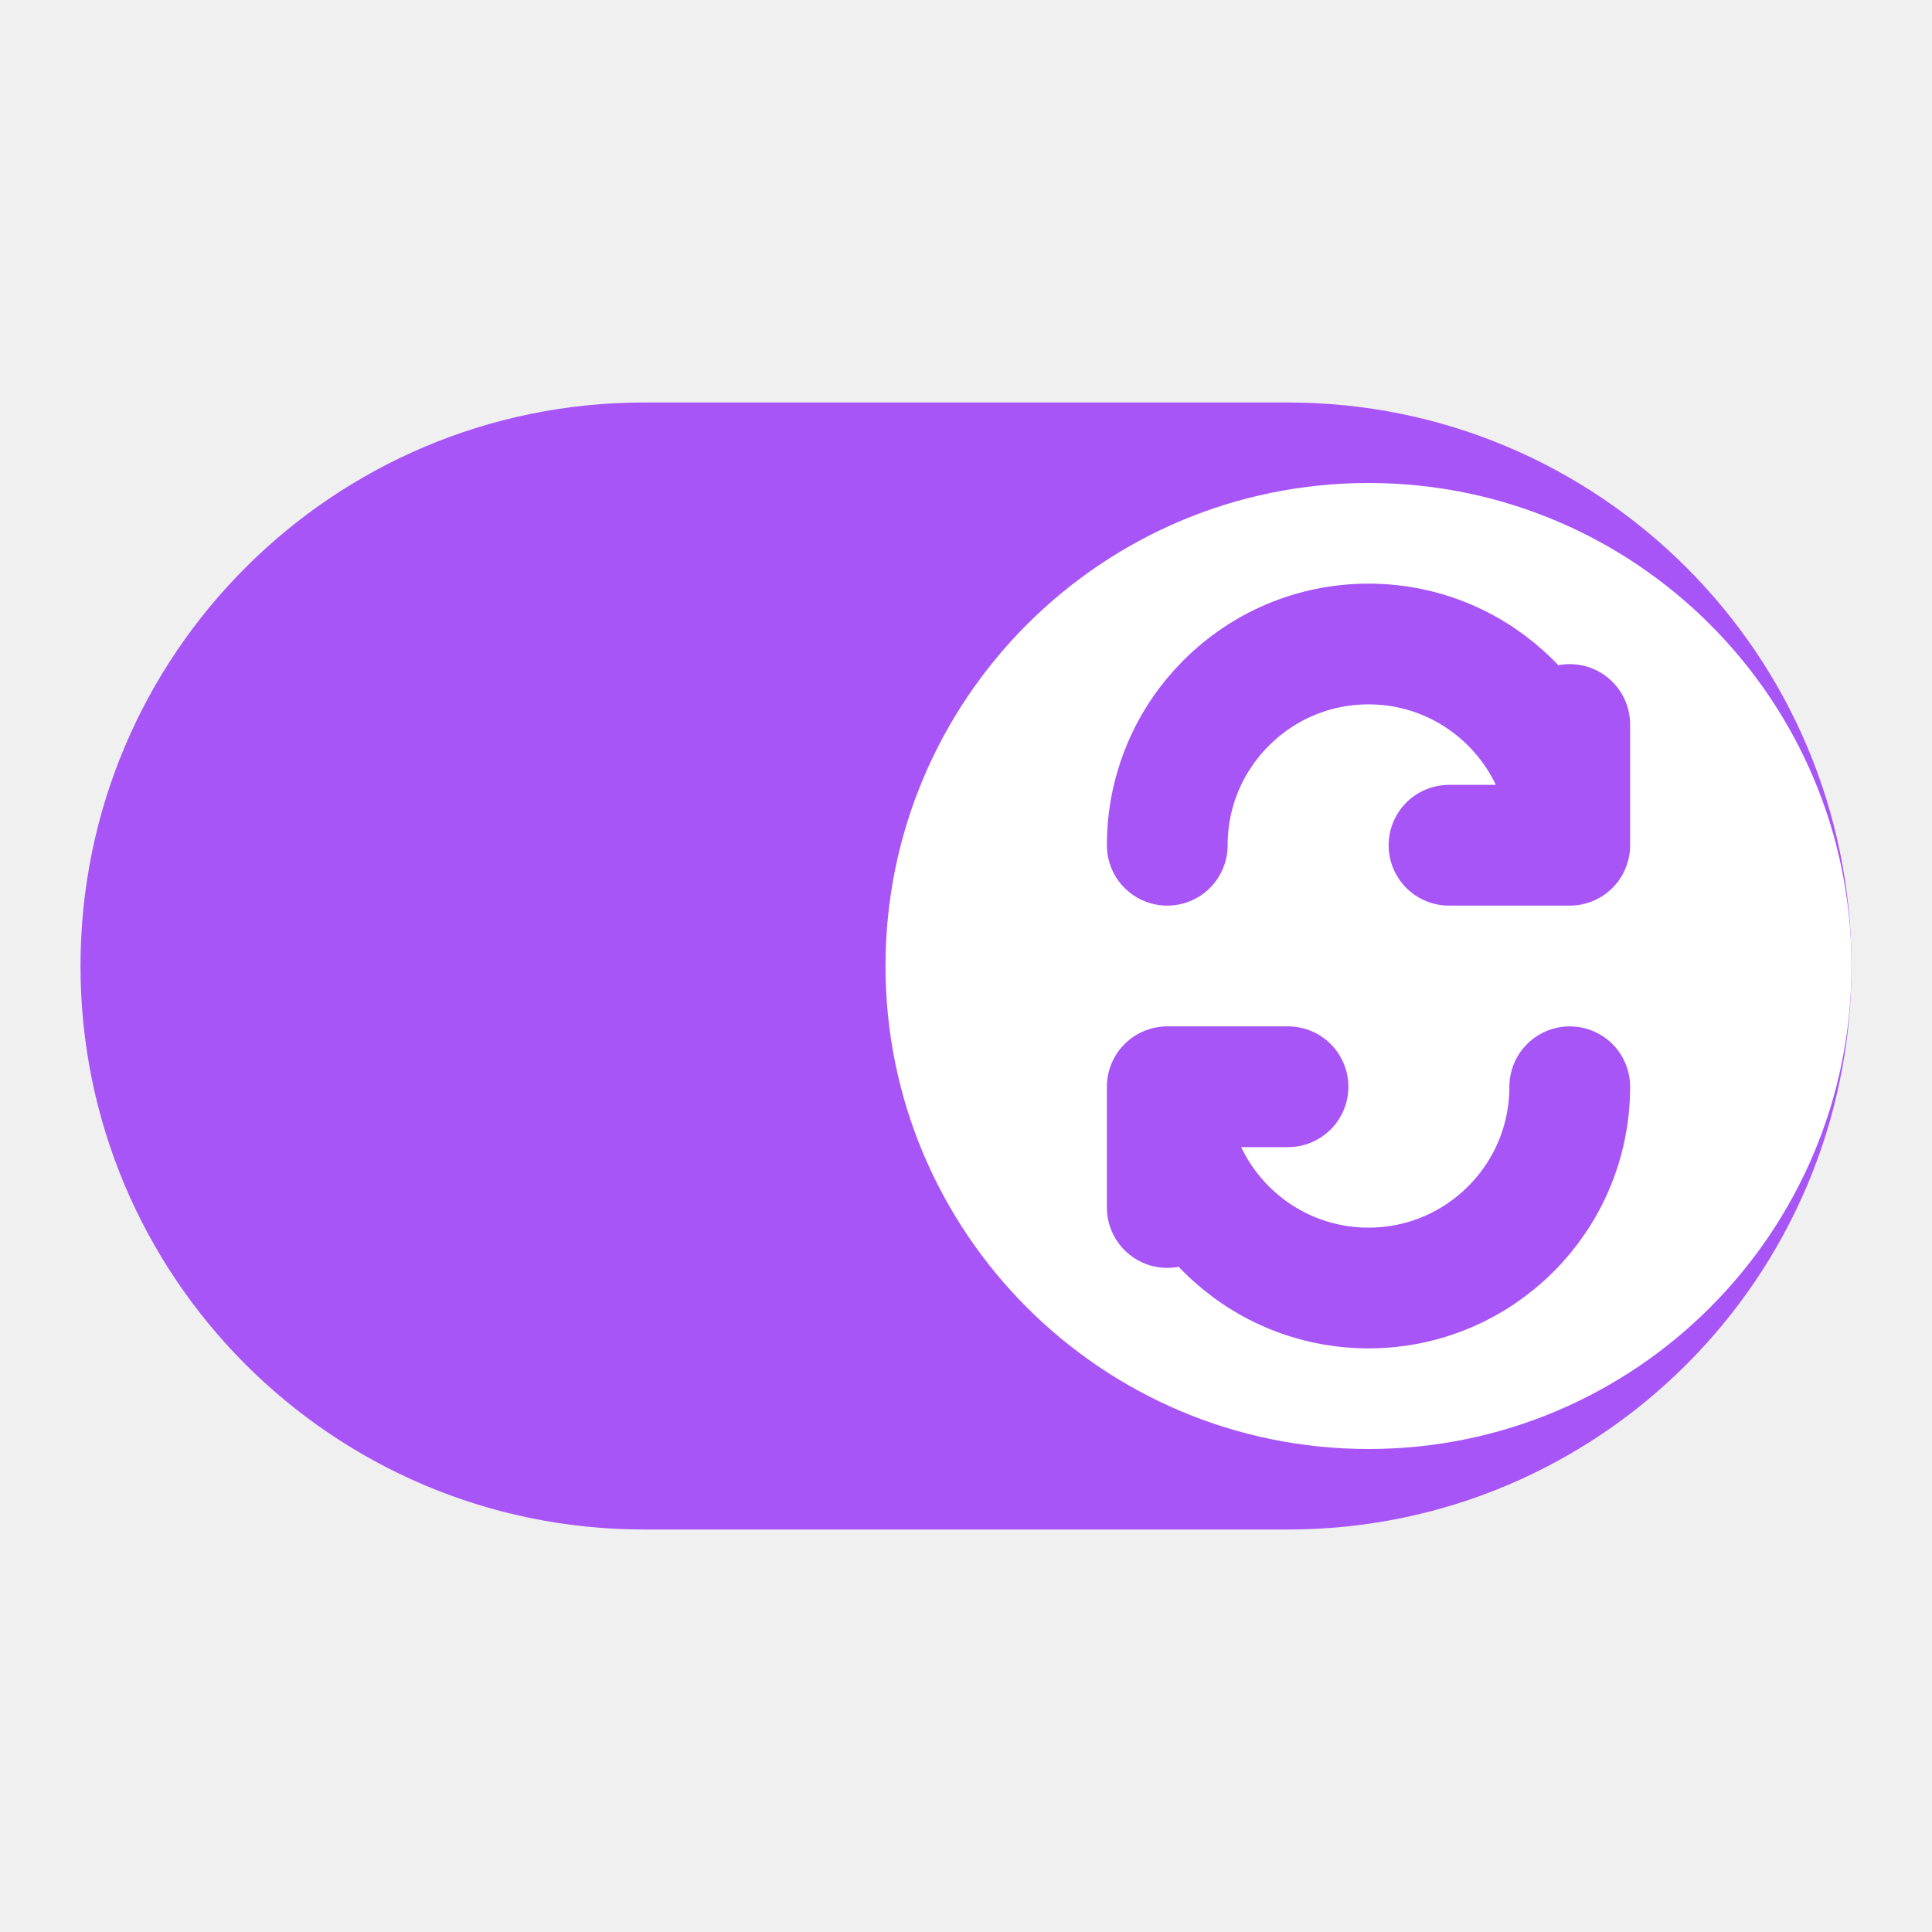
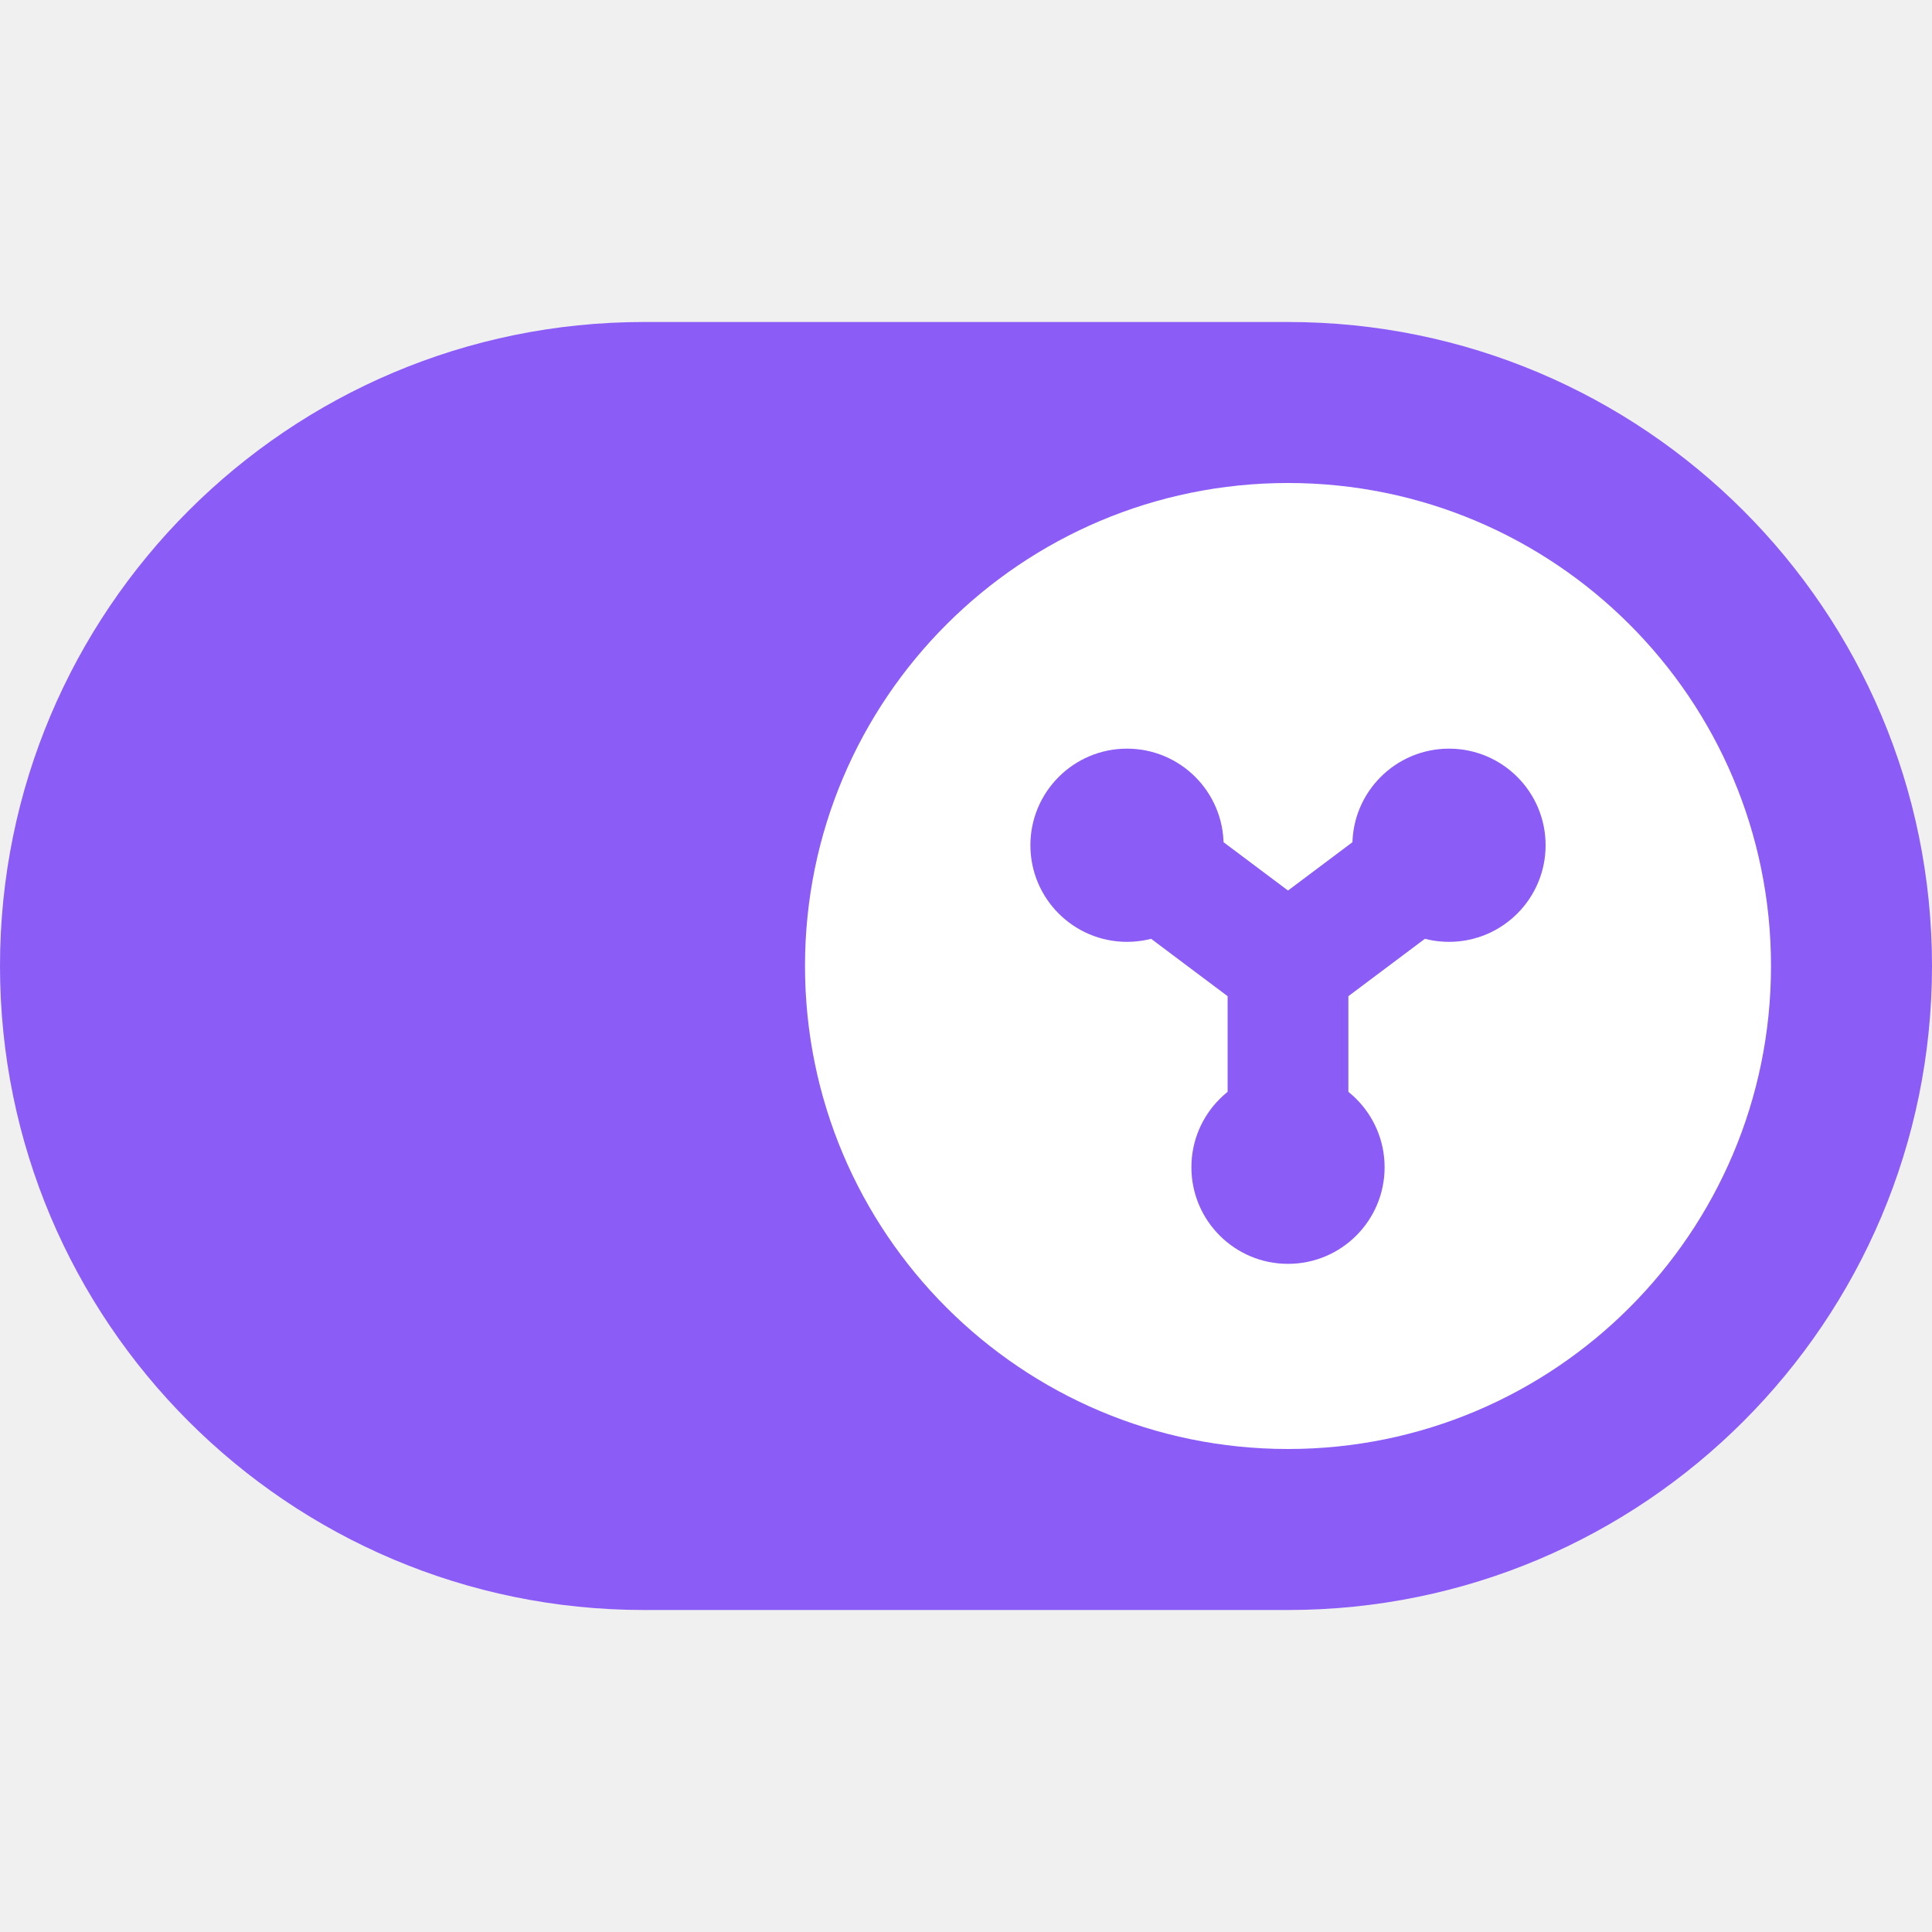
<svg xmlns="http://www.w3.org/2000/svg" viewBox="0 0 24 24" fill="none">
-   <rect width="22" height="14" x="1" y="5" rx="7" fill="#A855F7" />
-   <circle cx="17" cy="12" r="6" fill="white" />
-   <path d="M14.5 10.5a2.5 2.5 0 0 1 5 0V9m0 1.5h-1.5M19.5 13.5a2.5 2.5 0 0 1-5 0V15m0-1.5h1.5" stroke="#A855F7" stroke-width="1.5" stroke-linecap="round" stroke-linejoin="round" />
+   <rect width="24" height="16" x="0" y="4" rx="8" fill="#8B5CF6" />
+   <rect width="12" height="12" x="10" y="6" rx="6" fill="white" />
+   <path d="M16 14.5V12L14 10.5M16 12l2-1.5" stroke="#8B5CF6" stroke-width="1.5" stroke-linecap="round" stroke-linejoin="round" />
+   <circle cx="14" cy="10.5" r="1.2" fill="#8B5CF6" />
+   <circle cx="18" cy="10.5" r="1.2" fill="#8B5CF6" />
+   <circle cx="16" cy="14.5" r="1.2" fill="#8B5CF6" />
</svg>
